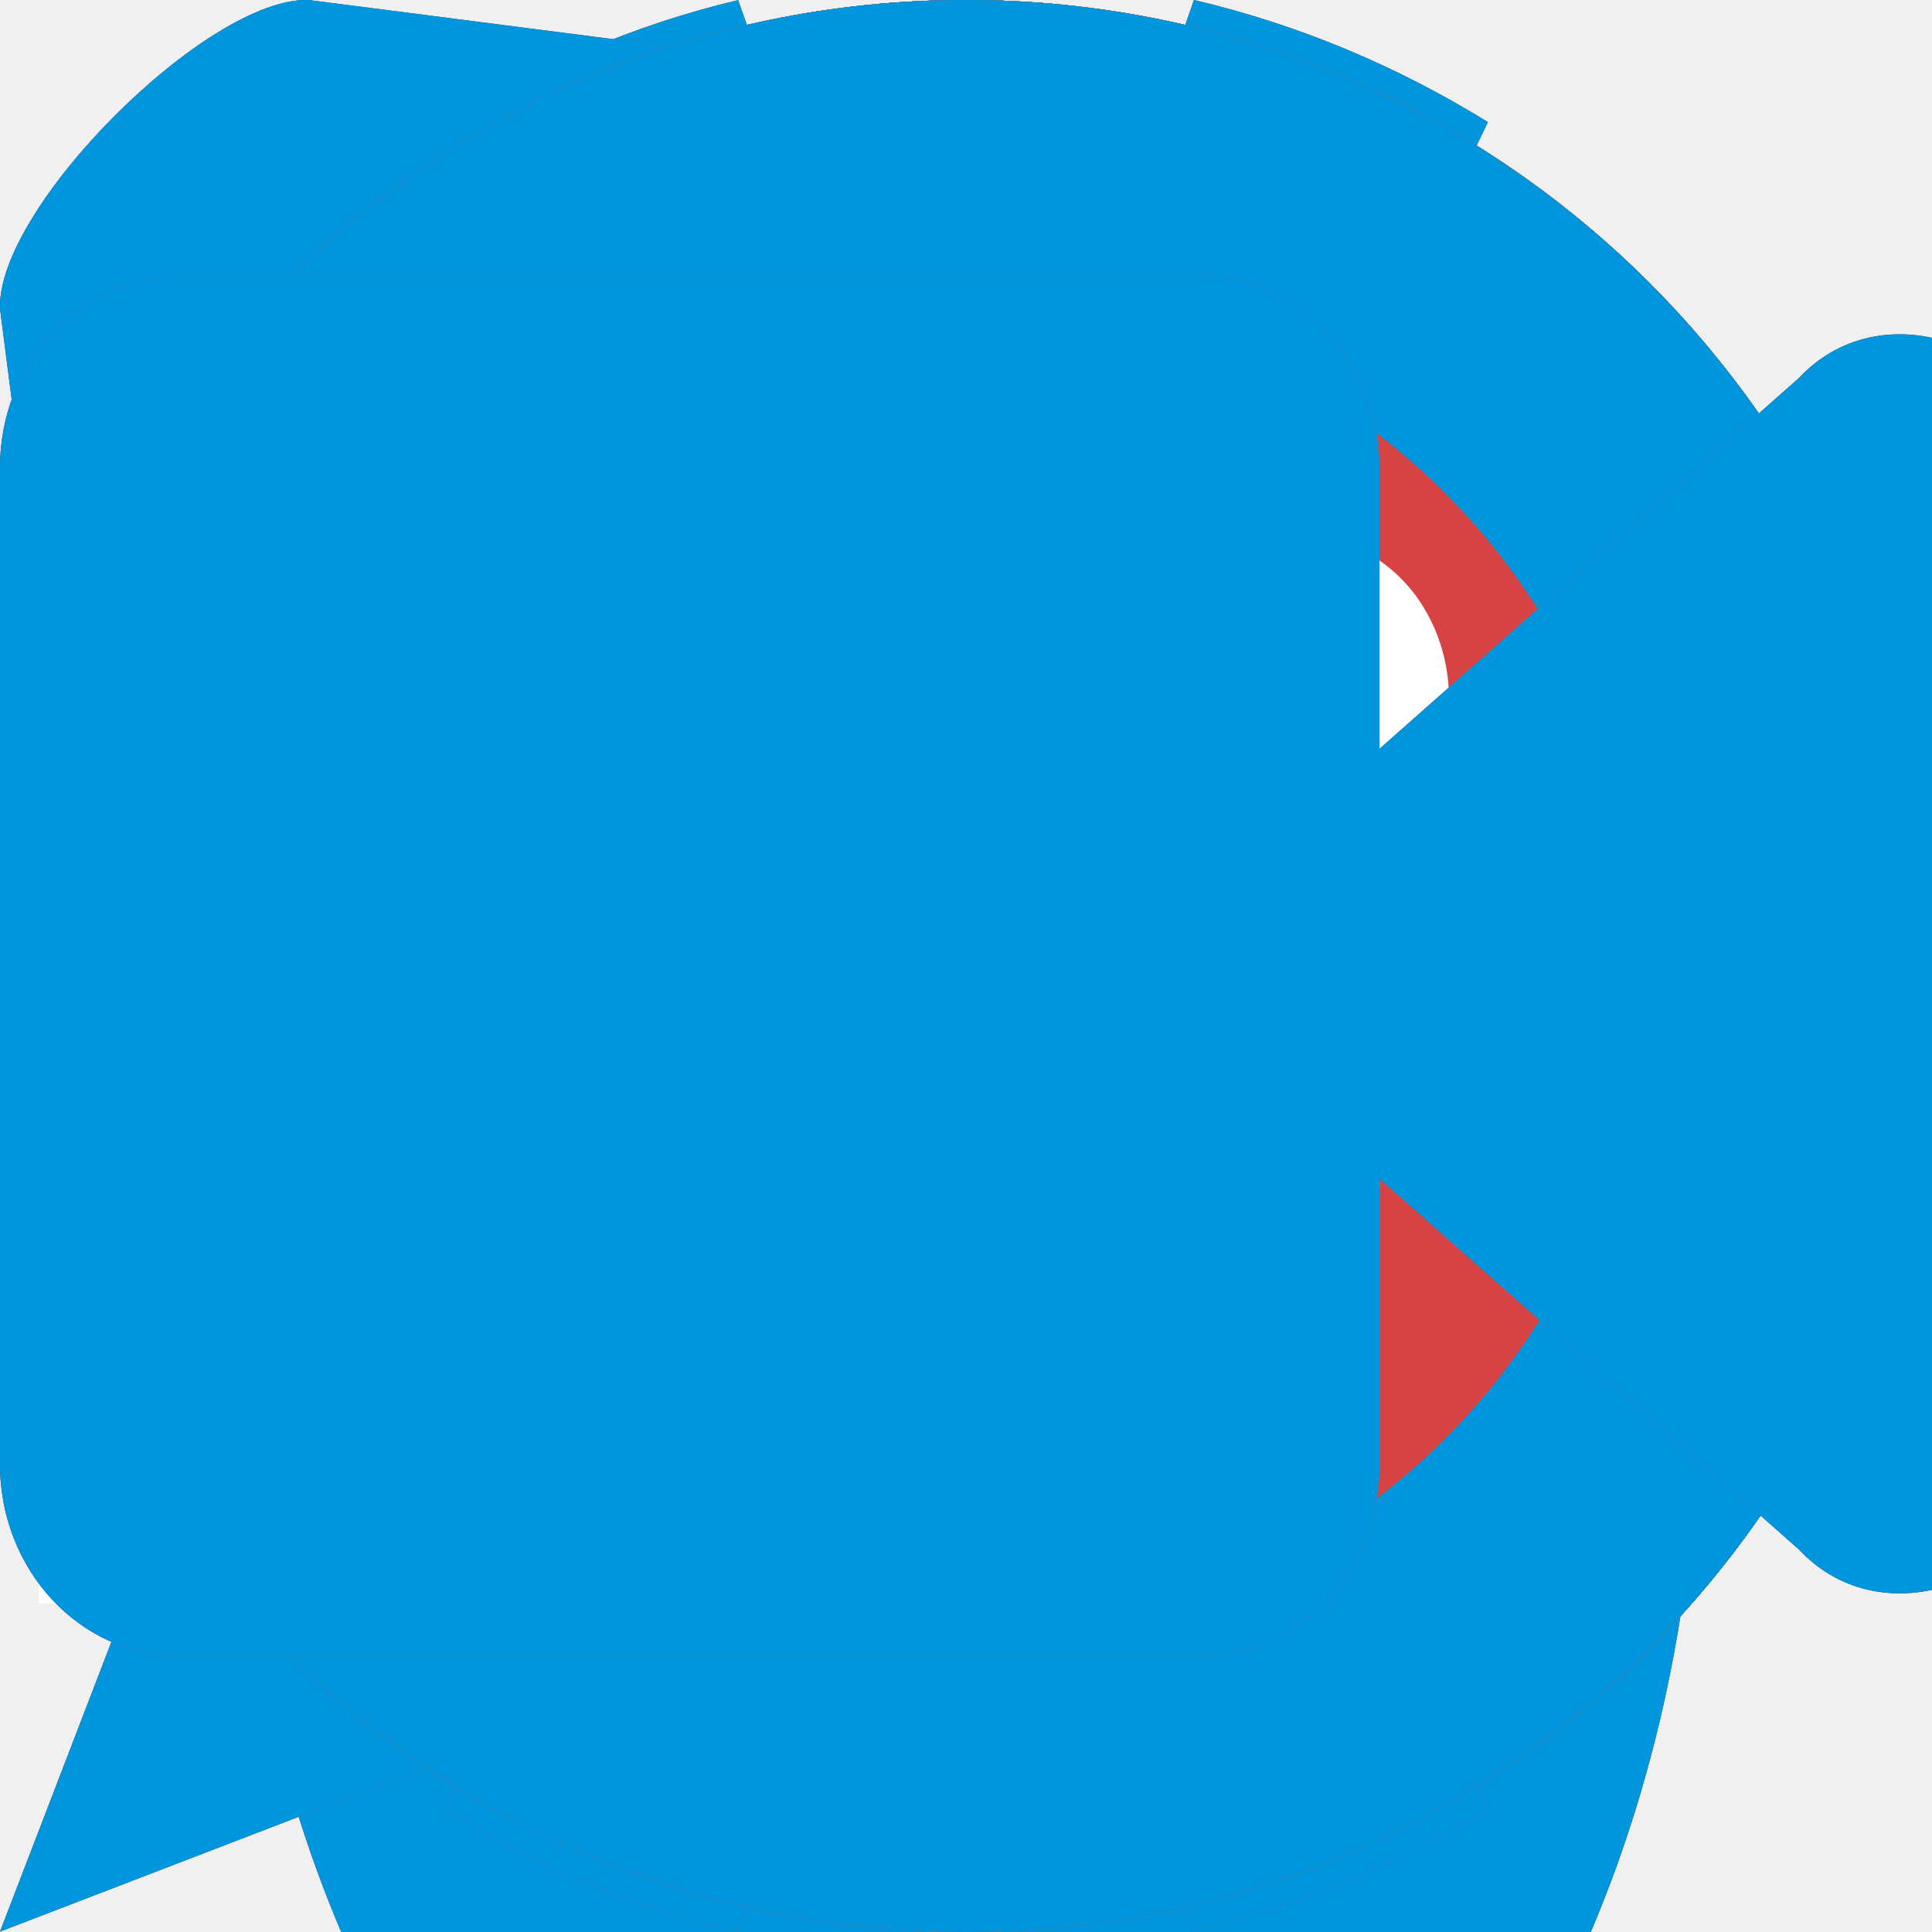
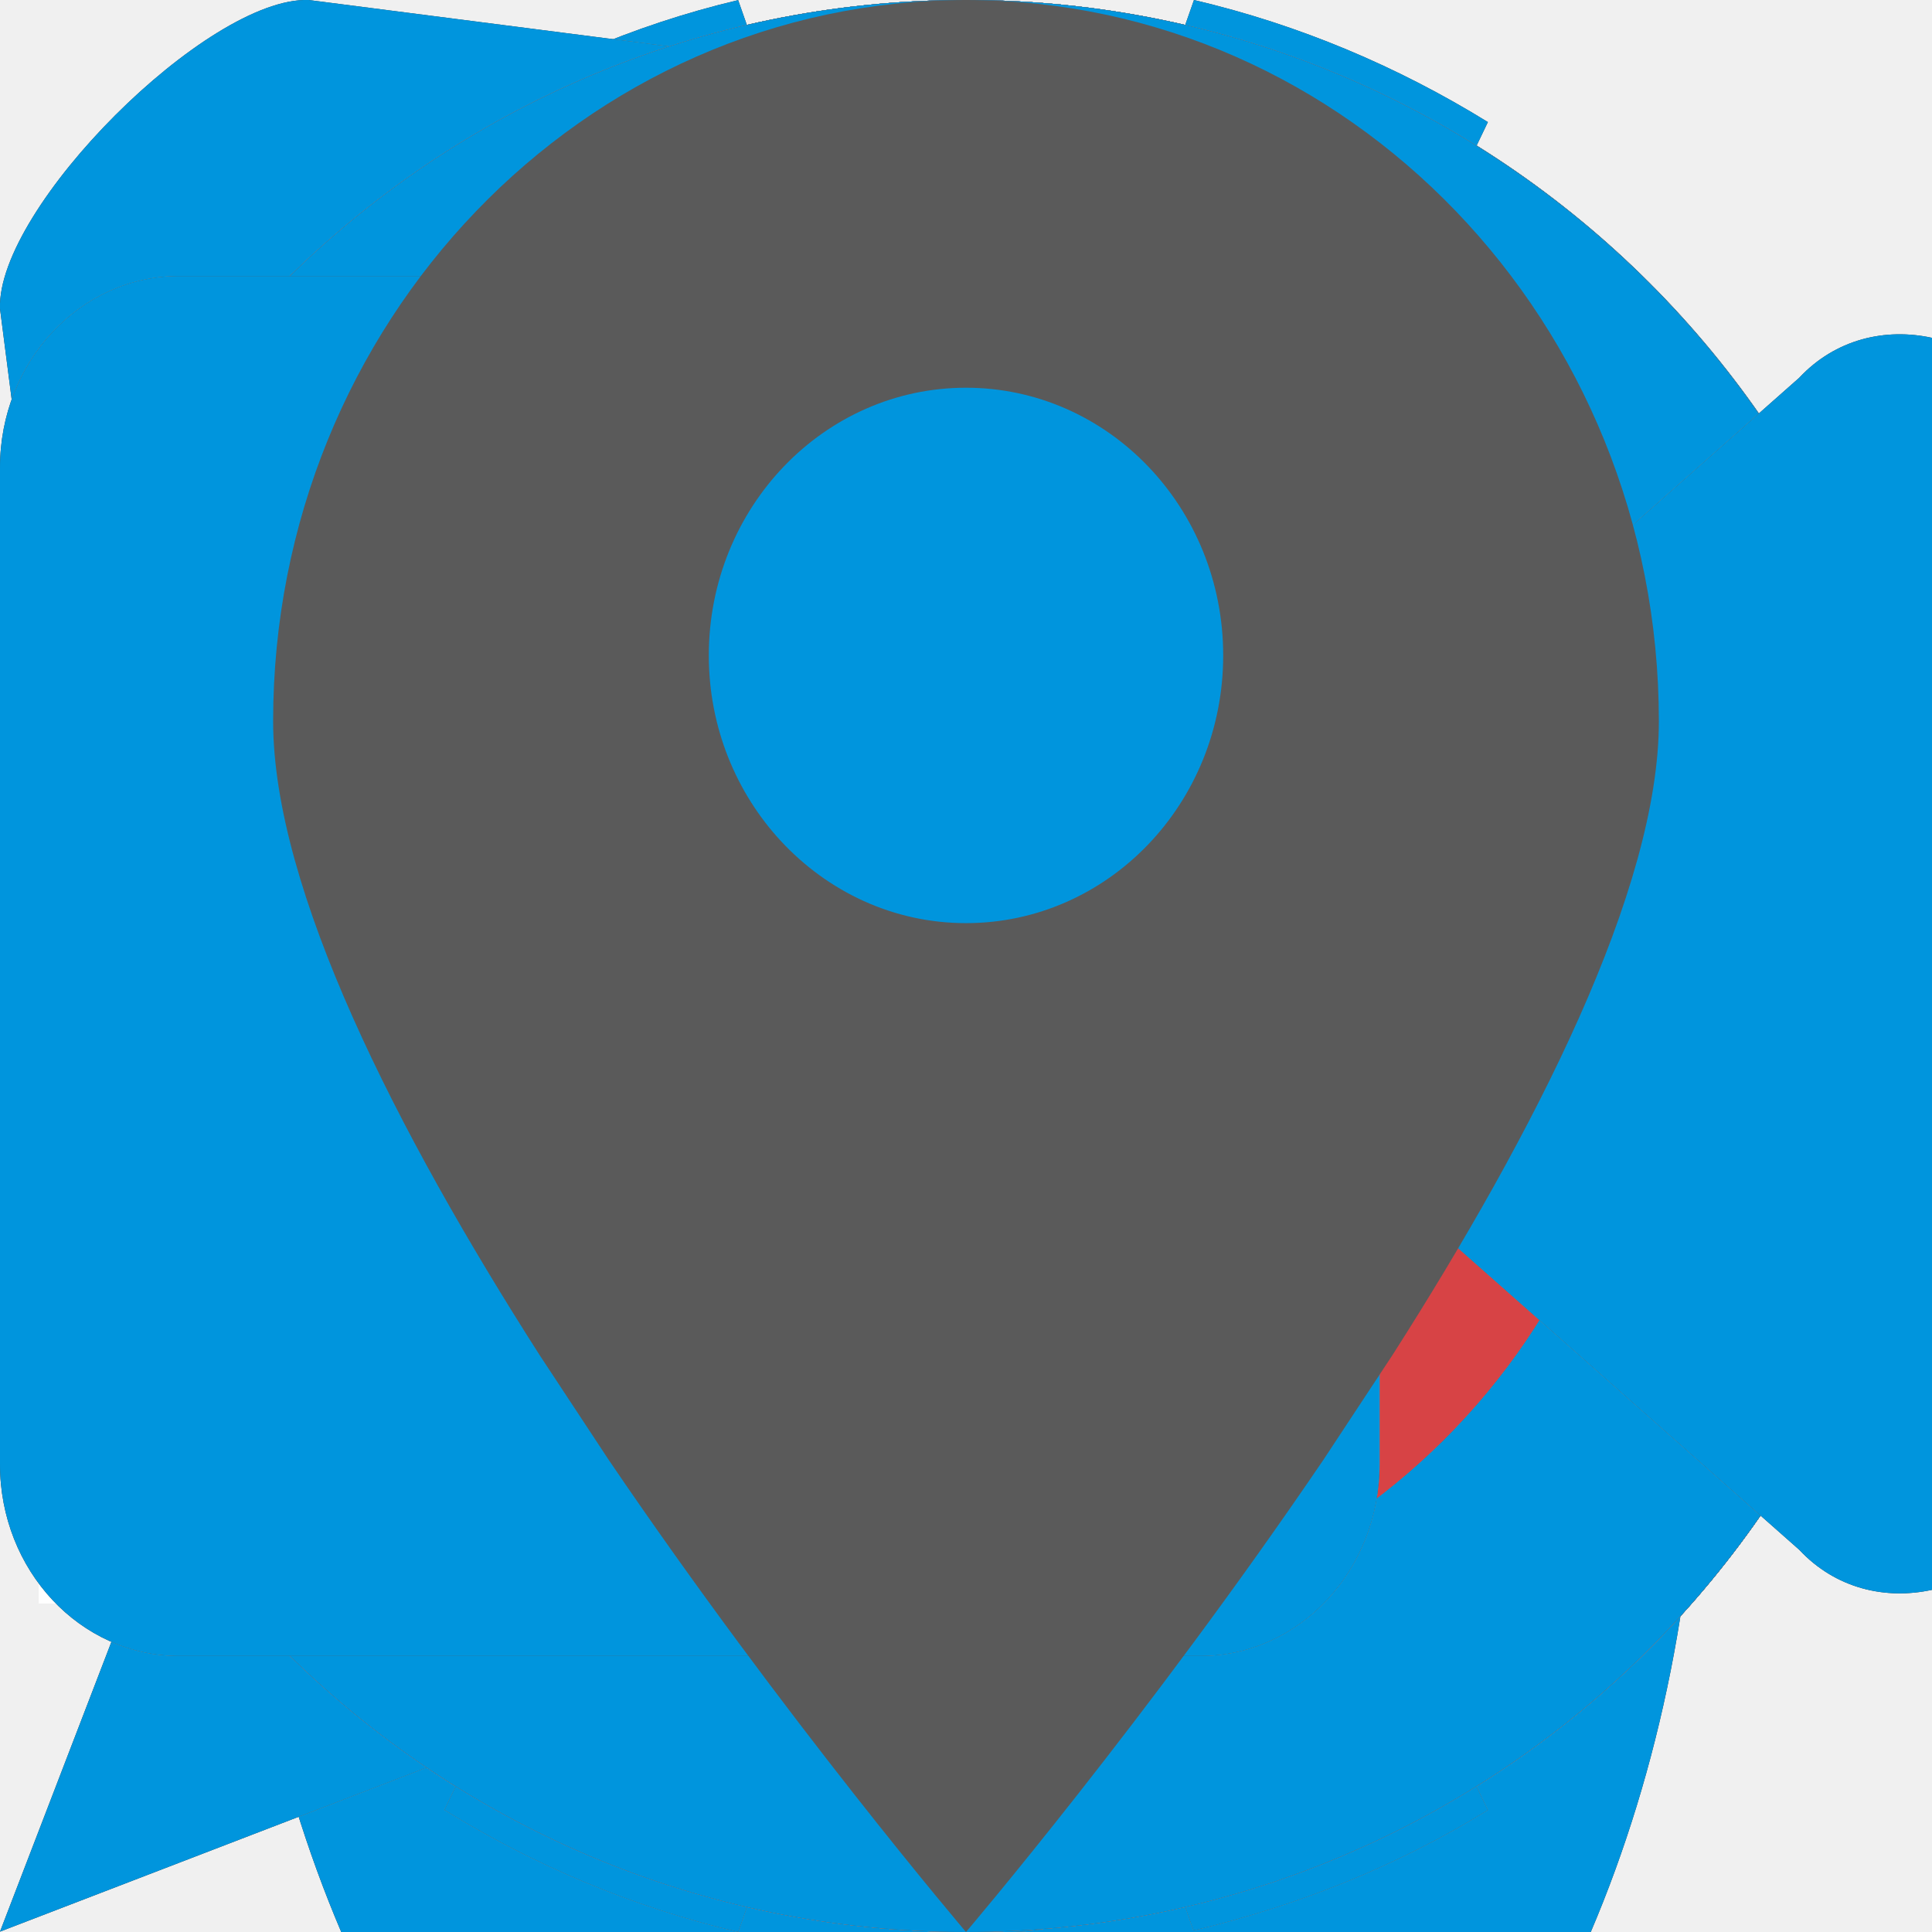
<svg xmlns="http://www.w3.org/2000/svg" xmlns:xlink="http://www.w3.org/1999/xlink" x="0px" y="0px" viewBox="0 0 16 16" enable-background="new 0 0 16 16" xml:space="preserve">
  <style>
use:not(:target) {
  display: none;
}

use {
  fill: #ccc;
}

use[id$="-hover"] {
  fill: #444;
}

use[id$="-active"] {
  fill: #0095dd;
}

use[id$="-red"] {
  fill: #d74345
}
</style>
  <defs style="display:none">
    <path id="audio-shape" fill-rule="evenodd" clip-rule="evenodd" d="M11.429,6.857v2.286c0,1.894-1.535,3.429-3.429,3.429     c-1.894,0-3.429-1.535-3.429-3.429V6.857H3.429v2.286c0,2.129,1.458,3.913,3.429,4.422v1.293H6.286     c-0.746,0-1.379,0.477-1.615,1.143h6.658c-0.236-0.665-0.869-1.143-1.615-1.143H9.143v-1.293c1.971-0.508,3.429-2.292,3.429-4.422     V6.857H11.429z M8,12c1.578,0,2.857-1.279,2.857-2.857V2.857C10.857,1.279,9.578,0,8,0C6.422,0,5.143,1.279,5.143,2.857v6.286     C5.143,10.721,6.422,12,8,12z" />
    <path id="block-shape" fill-rule="evenodd" clip-rule="evenodd" d="M8,0C3.582,0,0,3.582,0,8c0,4.418,3.582,8,8,8     c4.418,0,8-3.582,8-8C16,3.582,12.418,0,8,0z M8,2.442c1.073,0,2.075,0.301,2.926,0.821l-7.673,7.673     C2.718,10.085,2.408,9.079,2.408,8C2.408,4.931,4.911,2.442,8,2.442z M8,13.557c-1.073,0-2.075-0.301-2.926-0.821l7.673-7.673     C13.282,5.915,13.592,6.921,13.592,8C13.592,11.069,11.089,13.557,8,13.557z" />
    <path id="contacts-shape" fill-rule="evenodd" clip-rule="evenodd" d="M8,6.526c1.802,0,3.263-1.461,3.263-3.263     C11.263,1.461,9.802,0,8,0C6.198,0,4.737,1.461,4.737,3.263C4.737,5.066,6.198,6.526,8,6.526z M14.067,11.421c0,0,0-0.001,0-0.001     c0-1.676-1.397-3.119-3.419-3.807L8.001,10.26L5.354,7.613C3.331,8.3,1.933,9.744,1.933,11.42v0.001H1.93     c0,1.679,0.328,3.246,0.896,4.579h10.348c0.568-1.333,0.896-2.9,0.896-4.579H14.067z" />
    <g id="google-shape">
      <path fill-rule="evenodd" clip-rule="evenodd" d="M8.001,9.278c-0.9,0.03-1.989,0.454-2.144,1.274       c-0.292,1.54,1.284,2.004,2.455,1.932c1.097-0.067,1.737-0.593,1.813-1.26c0.063-0.554-0.184-1.153-0.959-1.644       c-0.142-0.09-0.28-0.185-0.413-0.282C8.504,9.291,8.25,9.27,8.001,9.278z" />
      <path fill-rule="evenodd" clip-rule="evenodd" d="M7.381,3.409C6.638,3.64,6.32,4.405,6.627,5.61       C6.908,6.708,7.78,7.322,8.569,7.104c0.77-0.213,0.987-1.021,0.847-1.873C9.201,3.929,8.261,3.136,7.381,3.409z" />
      <path fill-rule="evenodd" clip-rule="evenodd" d="M8,0C3.582,0,0,3.582,0,8s3.582,8,8,8c4.418,0,8-3.582,8-8       S12.418,0,8,0z M10.544,4.471c0.17,0.453,0.194,0.954,0.021,1.416c-0.163,0.436-0.495,0.811-0.982,1.096       C9.307,7.146,9.167,7.351,9.151,7.548c-0.045,0.575,0.658,0.993,1.064,1.297c0.889,0.666,1.236,1.758,0.648,2.813       c-0.562,1.007-1.901,1.457-3.322,1.462c-1.766-0.008-2.88-0.817-2.938-1.918C4.527,9.779,5.987,9.101,7.307,8.947       c0.369-0.043,0.7-0.036,1.01-0.014C7.85,8.625,7.675,7.998,7.914,7.58c0.062-0.109,0.023-0.072-0.095-0.054       C6.739,7.689,5.628,6.985,5.367,5.92c-0.132-0.54-0.05-1.105,0.156-1.547C5.97,3.413,6.964,2.88,8.067,2.88       c1.147,0,2.209,0,3.334,0.009L10.612,3.4H9.714C10.093,3.665,10.384,4.046,10.544,4.471z" />
    </g>
    <path id="history-shape" fill-rule="evenodd" clip-rule="evenodd" d="M8,16c-4.418,0-8-3.582-8-8c0-4.418,3.582-8,8-8     c4.418,0,8,3.582,8,8C16,12.418,12.418,16,8,16z M8,2.442C4.911,2.442,2.408,4.931,2.408,8c0,3.069,2.504,5.557,5.592,5.557     S13.592,11.069,13.592,8C13.592,4.931,11.089,2.442,8,2.442z M7.649,9.048C7.206,8.899,6.882,8.493,6.882,8V4.645     c0-0.618,0.501-1.119,1.118-1.119c0.618,0,1.119,0.501,1.119,1.119v3.078c1.176,1.22,2.237,3.633,2.237,3.633     S8.844,10.252,7.649,9.048z" />
    <path id="precall-shape" fill-rule="evenodd" clip-rule="evenodd" d="M8.014,0.003c-4.411,0-7.987,3.576-7.987,7.986     c0,1.642,0.496,3.168,1.346,4.437L0,15.997l3.568-1.372c1.271,0.853,2.8,1.352,4.446,1.352c4.411,0,7.986-3.576,7.986-7.987     C16,3.579,12.424,0.003,8.014,0.003z" />
    <path id="settings-shape" fill-rule="evenodd" clip-rule="evenodd" d="M14.77,8c0,0.804,0.262,1.548,0.634,1.678L16,9.887     c-0.205,0.874-0.553,1.692-1.011,2.434l-0.567-0.272c-0.355-0.171-1.066,0.17-1.635,0.738c-0.569,0.569-0.909,1.279-0.738,1.635     l0.273,0.568c-0.741,0.46-1.566,0.79-2.438,0.998l-0.205-0.584c-0.13-0.372-0.874-0.634-1.678-0.634s-1.548,0.262-1.678,0.634     l-0.209,0.596c-0.874-0.205-1.692-0.553-2.434-1.011l0.272-0.567c0.171-0.355-0.17-1.066-0.739-1.635     c-0.568-0.568-1.279-0.909-1.635-0.738l-0.568,0.273c-0.46-0.741-0.79-1.566-0.998-2.439l0.584-0.205     C0.969,9.547,1.231,8.804,1.231,8c0-0.804-0.262-1.548-0.634-1.678L0,6.112c0.206-0.874,0.565-1.685,1.025-2.427l0.554,0.266     c0.355,0.171,1.066-0.17,1.635-0.738c0.569-0.568,0.909-1.28,0.739-1.635L3.686,1.025c0.742-0.46,1.553-0.818,2.427-1.024     l0.209,0.596C6.453,0.969,7.197,1.23,8.001,1.23s1.548-0.262,1.678-0.634l0.209-0.596c0.874,0.205,1.692,0.553,2.434,1.011     l-0.272,0.567c-0.171,0.355,0.17,1.066,0.738,1.635c0.569,0.568,1.279,0.909,1.635,0.738l0.568-0.273     c0.46,0.741,0.79,1.566,0.998,2.438l-0.584,0.205C15.032,6.452,14.77,7.196,14.77,8z M8.001,3.661C5.604,3.661,3.661,5.603,3.661,8     c0,2.397,1.943,4.34,4.339,4.34c2.397,0,4.339-1.943,4.339-4.34C12.34,5.603,10.397,3.661,8.001,3.661z" />
    <path id="tag-shape" fill-rule="evenodd" clip-rule="evenodd" d="M15.578,7.317L9.659,1.398     C9.374,1.033,8.955,0.777,8.471,0.761L2.556,0C1.72-0.027-0.027,1.72,0,2.556l0.761,5.916c0.016,0.484,0.272,0.902,0.637,1.188     l5.919,5.919c0.591,0.591,1.584,0.557,2.218-0.076l5.966-5.966C16.135,8.902,16.169,7.909,15.578,7.317z M4.222,4.163     c-0.511,0.511-1.339,0.511-1.85,0c-0.511-0.511-0.511-1.339,0-1.85c0.511-0.511,1.339-0.511,1.85,0     C4.733,2.823,4.733,3.652,4.222,4.163z" />
    <path id="unblock-shape" fill-rule="evenodd" clip-rule="evenodd" d="M8,16c-4.418,0-8-3.582-8-8c0-4.418,3.582-8,8-8     c4.418,0,8,3.582,8,8C16,12.418,12.418,16,8,16z M8,2.442C4.911,2.442,2.408,4.931,2.408,8c0,3.069,2.504,5.557,5.592,5.557     S13.592,11.069,13.592,8C13.592,4.931,11.089,2.442,8,2.442z" />
    <path id="video-shape" fill-rule="evenodd" clip-rule="evenodd" d="M14.9,3.129l-3.476,3.073V3.873c0-0.877-0.663-1.587-1.482-1.587     H1.482C0.663,2.286,0,2.996,0,3.873v8.254c0,0.877,0.663,1.587,1.482,1.587h8.461c0.818,0,1.482-0.711,1.482-1.587V9.762     l3.476,3.073c0.3,0.321,0.714,0.416,1.1,0.331V2.798C15.614,2.713,15.2,2.808,14.9,3.129z" />
    <g id="copy-shape">
      <circle fill-rule="evenodd" clip-rule="evenodd" fill="#0096DD" cx="8" cy="8" r="8" />
      <path fill-rule="evenodd" clip-rule="evenodd" fill="none" stroke="#FFFFFF" stroke-width="0.75" stroke-miterlimit="10" d="M10.815,6.286H7.556c-0.164,0-0.296,0.128-0.296,0.286v5.143C7.259,11.872,7.392,12,7.556,12h4.148              C11.867,12,12,11.872,12,11.714V7.429L10.815,6.286z              M8.741,6.275V5.143L7.556,4H7.528C6.509,4,4.593,4,4.593,4H4.296              C4.133,4,4,4.128,4,4.286v5.143c0,0.158,0.133,0.286,0.296,0.286H7.25V6.561c0-0.158,0.133-0.286,0.296-0.286H8.741z" />
      <polygon fill-rule="evenodd" clip-rule="evenodd" fill="#FFFFFF" points="10.222,8 10.222,6.857 11.407,8" />
      <polygon fill-rule="evenodd" clip-rule="evenodd" fill="#FFFFFF" points="6.963,5.714 6.963,4.571 8.148,5.714" />
    </g>
    <g id="checkmark-shape">
      <circle fill-rule="evenodd" clip-rule="evenodd" fill="#0096DD" cx="8" cy="8" r="8" />
      <path fill-rule="evenodd" clip-rule="evenodd" fill="#FFFFFF" d="M7.236,12L12,5.007L10.956,4L7.224,9.465l-2.14-2.326L4,8.146L7.236,12z" />
    </g>
    <g id="trash-shape">
      <circle fill-rule="evenodd" clip-rule="evenodd" fill="#D74345" cx="8" cy="8" r="8" />
      <path fill="#FFFFFF" d="M12,5.79c0-0.742-0.537-1.344-1.2-1.344h-0.583V4.121c0-0.713-0.516-1.29-1.152-1.29h-2.13       c-0.636,0-1.152,0.578-1.152,1.29v0.324H5.2C4.537,4.446,4,5.048,4,5.79v0.898h0.687l0.508,5.438       c0.054,0.585,0.543,1.044,1.114,1.044h3.38c0.57,0,1.06-0.458,1.114-1.043l0.509-5.439H12V5.79z M6.407,4.264V4.165       c0-0.375,0.271-0.678,0.606-0.678h1.974c0.334,0,0.606,0.304,0.606,0.678v0.099c0,0.063-0.01,0.123-0.025,0.181H6.432       C6.417,4.387,6.407,4.328,6.407,4.264z M10.057,12.056c-0.019,0.197-0.188,0.363-0.368,0.363h-3.38       c-0.182,0-0.35-0.166-0.368-0.363L5.44,6.687h5.12L10.057,12.056z" />
      <rect x="7.75" y="7.542" fill="#FFFFFF" width="0.5" height="4" />
      <polyline fill="#FFFFFF" points="9.25,7.542 8.75,7.542 8.75,11.542 9.25,11.542  " />
      <rect x="6.75" y="7.542" fill="#FFFFFF" width="0.5" height="4" />
    </g>
    <g id="leave-shape">
      <polygon fill="#FFFFFF" points="2.08,11.52 2.08,4 8,4 8,2.24 0.32,2.24 0.32,13.28 8,13.28 8,11.52" />
      <polygon fill="#FFFFFF" points="15.668,7.773 9.6,2.275 9.6,5.6 3.68,5.6 3.68,9.92 9.6,9.92 9.6,13.272" />
    </g>
+     <path id="tour-shape" fill="#5A5A5A" d="M8,0C4.831,0,2.262,2.674,2.262,5.972c0,1.393,1.023,3.398,2.206,5.249l0.571,0.866C6.504,14.245,8,16,8,16  s1.496-1.755,2.961-3.912l0.571-0.866c1.182-1.852,2.206-3.856,2.206-5.249C13.738,2.674,11.169,0,8,0z M8,7.645  c-0.603,0-1.146-0.262-1.534-0.681C6.098,6.566,5.87,6.025,5.87,5.428c0-1.224,0.954-2.217,2.13-2.217s2.13,0.992,2.13,2.217  C10.13,6.653,9.177,7.645,8,7.645z" />
  </defs>
  <use id="audio" xlink:href="#audio-shape" />
  <use id="audio-hover" xlink:href="#audio-shape" />
  <use id="audio-active" xlink:href="#audio-shape" />
  <use id="block" xlink:href="#block-shape" />
  <use id="block-red" xlink:href="#block-shape" />
  <use id="block-hover" xlink:href="#block-shape" />
  <use id="block-active" xlink:href="#block-shape" />
  <use id="contacts" xlink:href="#contacts-shape" />
  <use id="contacts-hover" xlink:href="#contacts-shape" />
  <use id="contacts-active" xlink:href="#contacts-shape" />
  <use id="copy" xlink:href="#copy-shape" />
  <use id="checkmark" xlink:href="#checkmark-shape" />
  <use id="google" xlink:href="#google-shape" />
  <use id="google-hover" xlink:href="#google-shape" />
  <use id="google-active" xlink:href="#google-shape" />
  <use id="history" xlink:href="#history-shape" />
  <use id="history-hover" xlink:href="#history-shape" />
  <use id="history-active" xlink:href="#history-shape" />
  <use id="leave" xlink:href="#leave-shape" />
  <use id="precall" xlink:href="#precall-shape" />
  <use id="precall-hover" xlink:href="#precall-shape" />
  <use id="precall-active" xlink:href="#precall-shape" />
  <use id="settings" xlink:href="#settings-shape" />
  <use id="settings-hover" xlink:href="#settings-shape" />
  <use id="settings-active" xlink:href="#settings-shape" />
  <use id="tag" xlink:href="#tag-shape" />
  <use id="tag-hover" xlink:href="#tag-shape" />
  <use id="tag-active" xlink:href="#tag-shape" />
  <use id="trash" xlink:href="#trash-shape" />
  <use id="unblock" xlink:href="#unblock-shape" />
  <use id="unblock-hover" xlink:href="#unblock-shape" />
  <use id="unblock-active" xlink:href="#unblock-shape" />
  <use id="video" xlink:href="#video-shape" />
  <use id="video-hover" xlink:href="#video-shape" />
  <use id="video-active" xlink:href="#video-shape" />
+   <use id="tour" xlink:href="#tour-shape" />
</svg>
